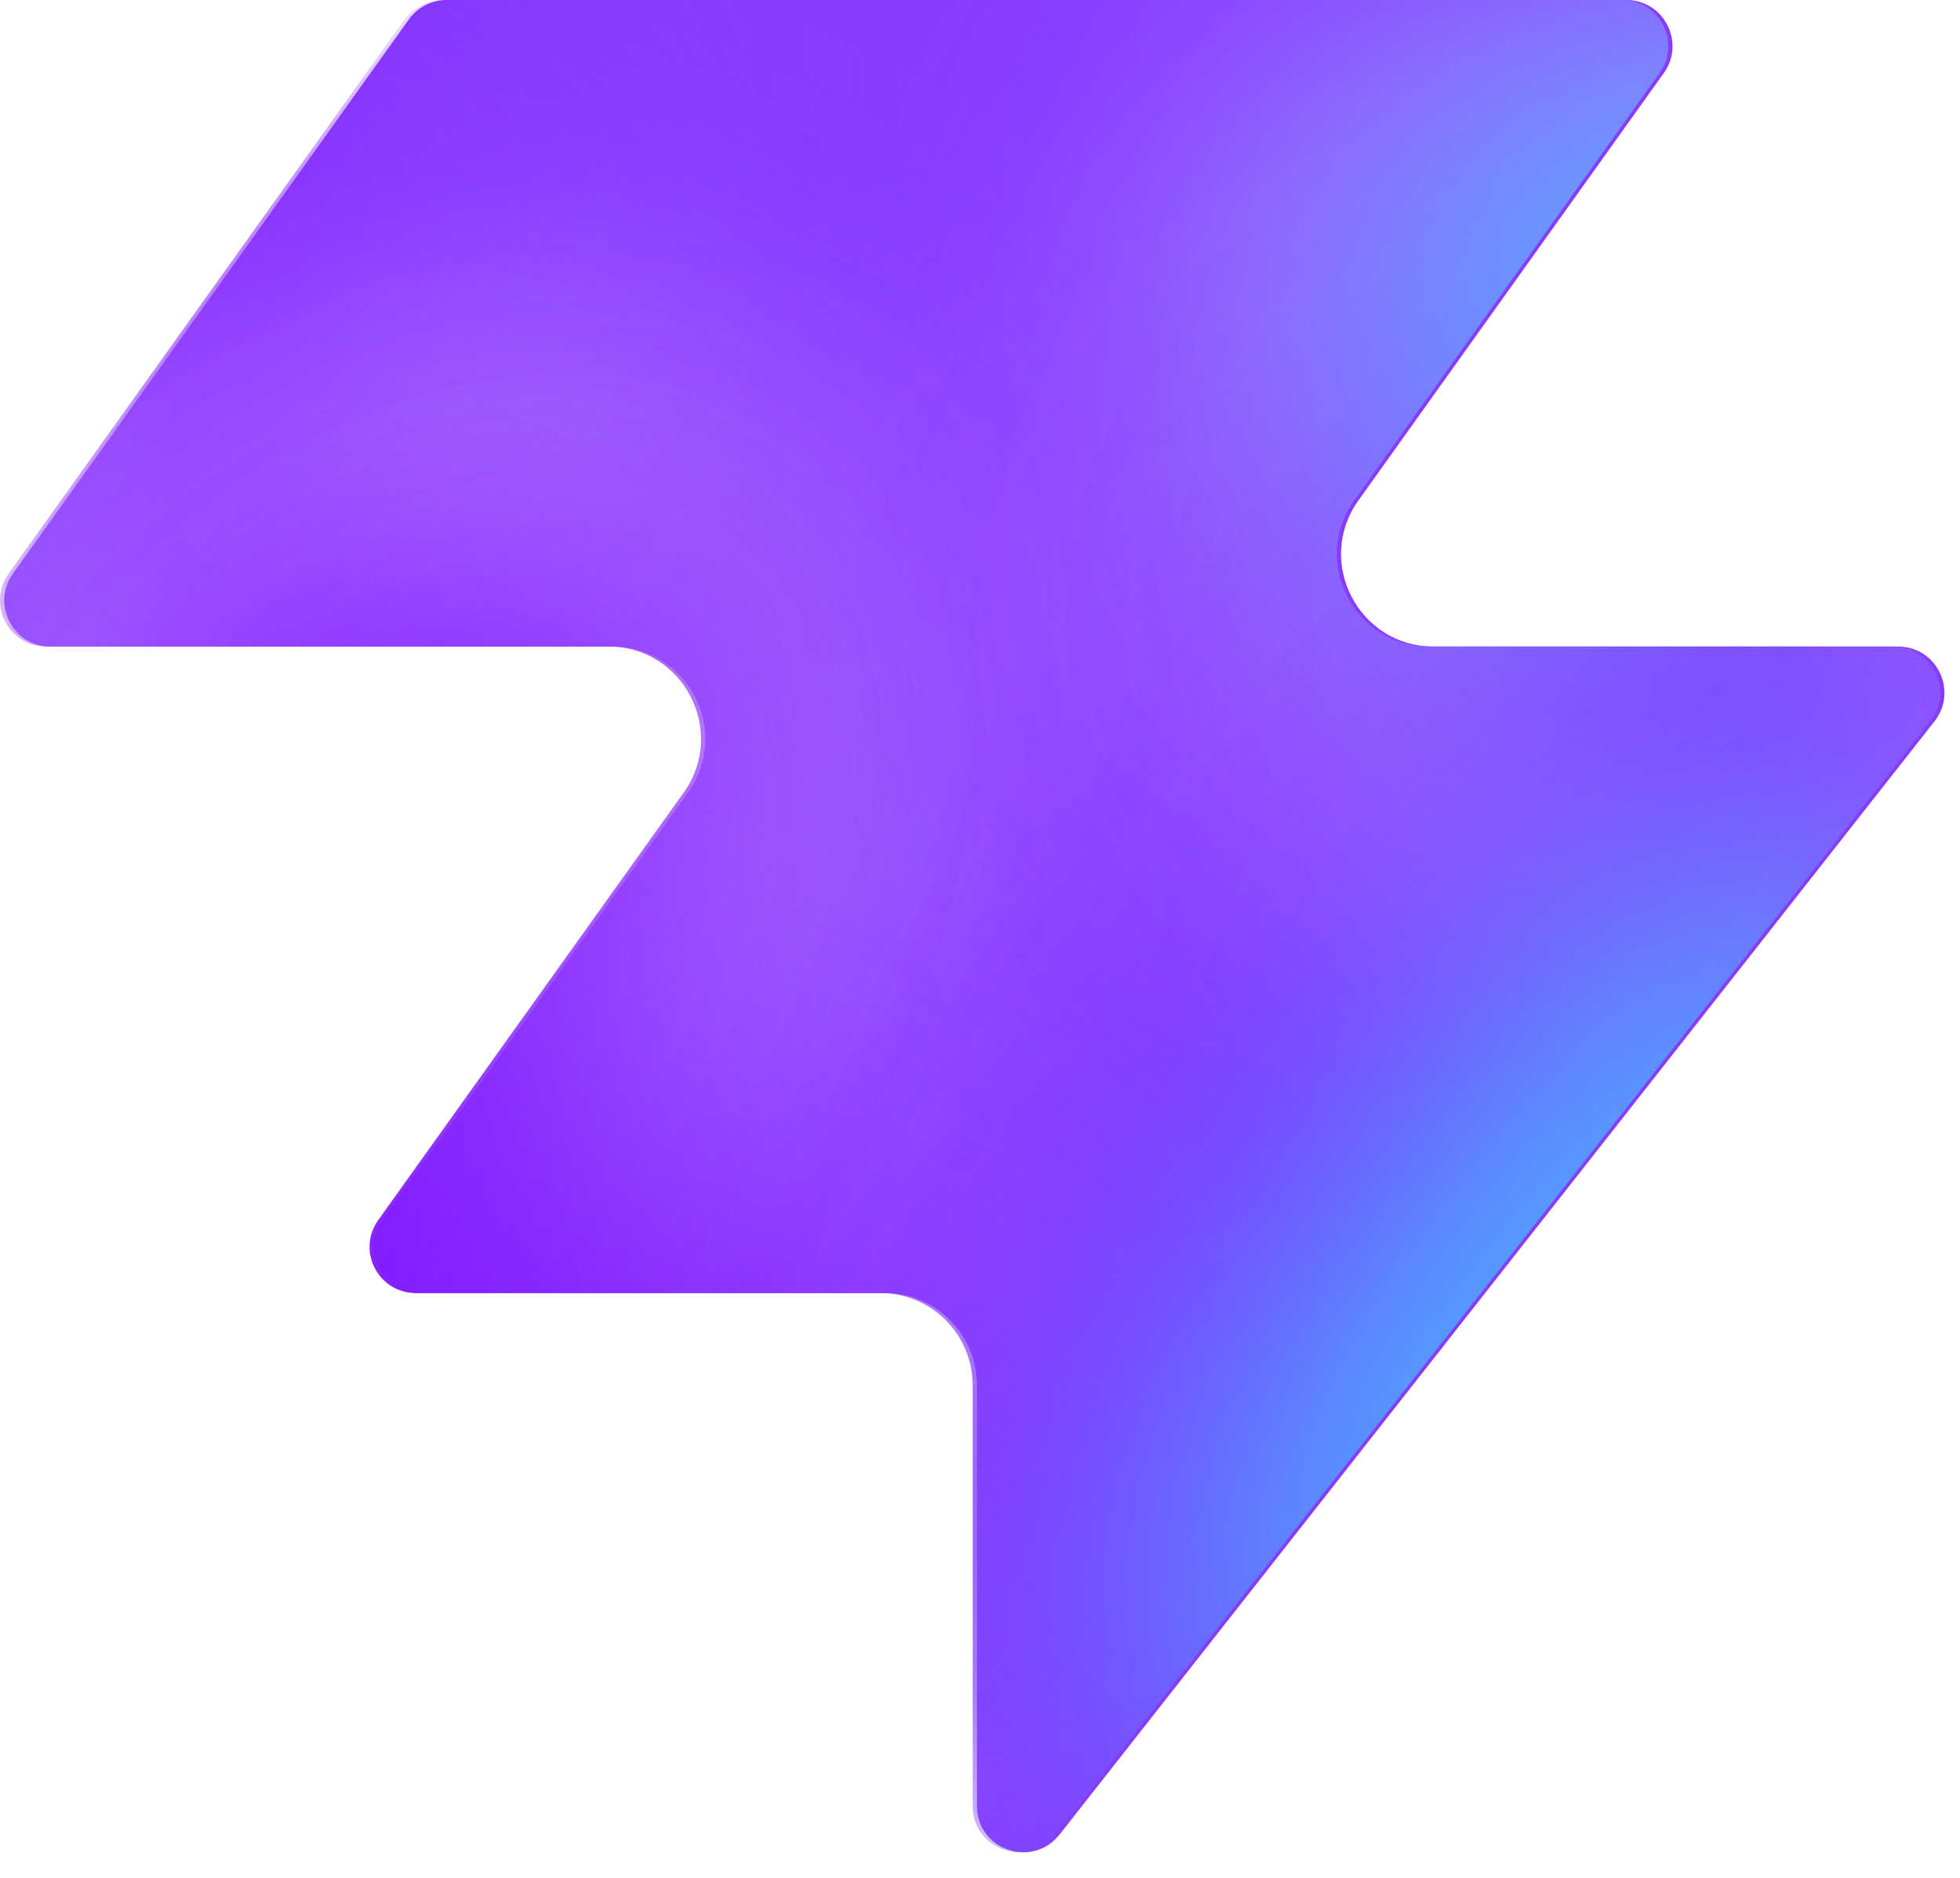
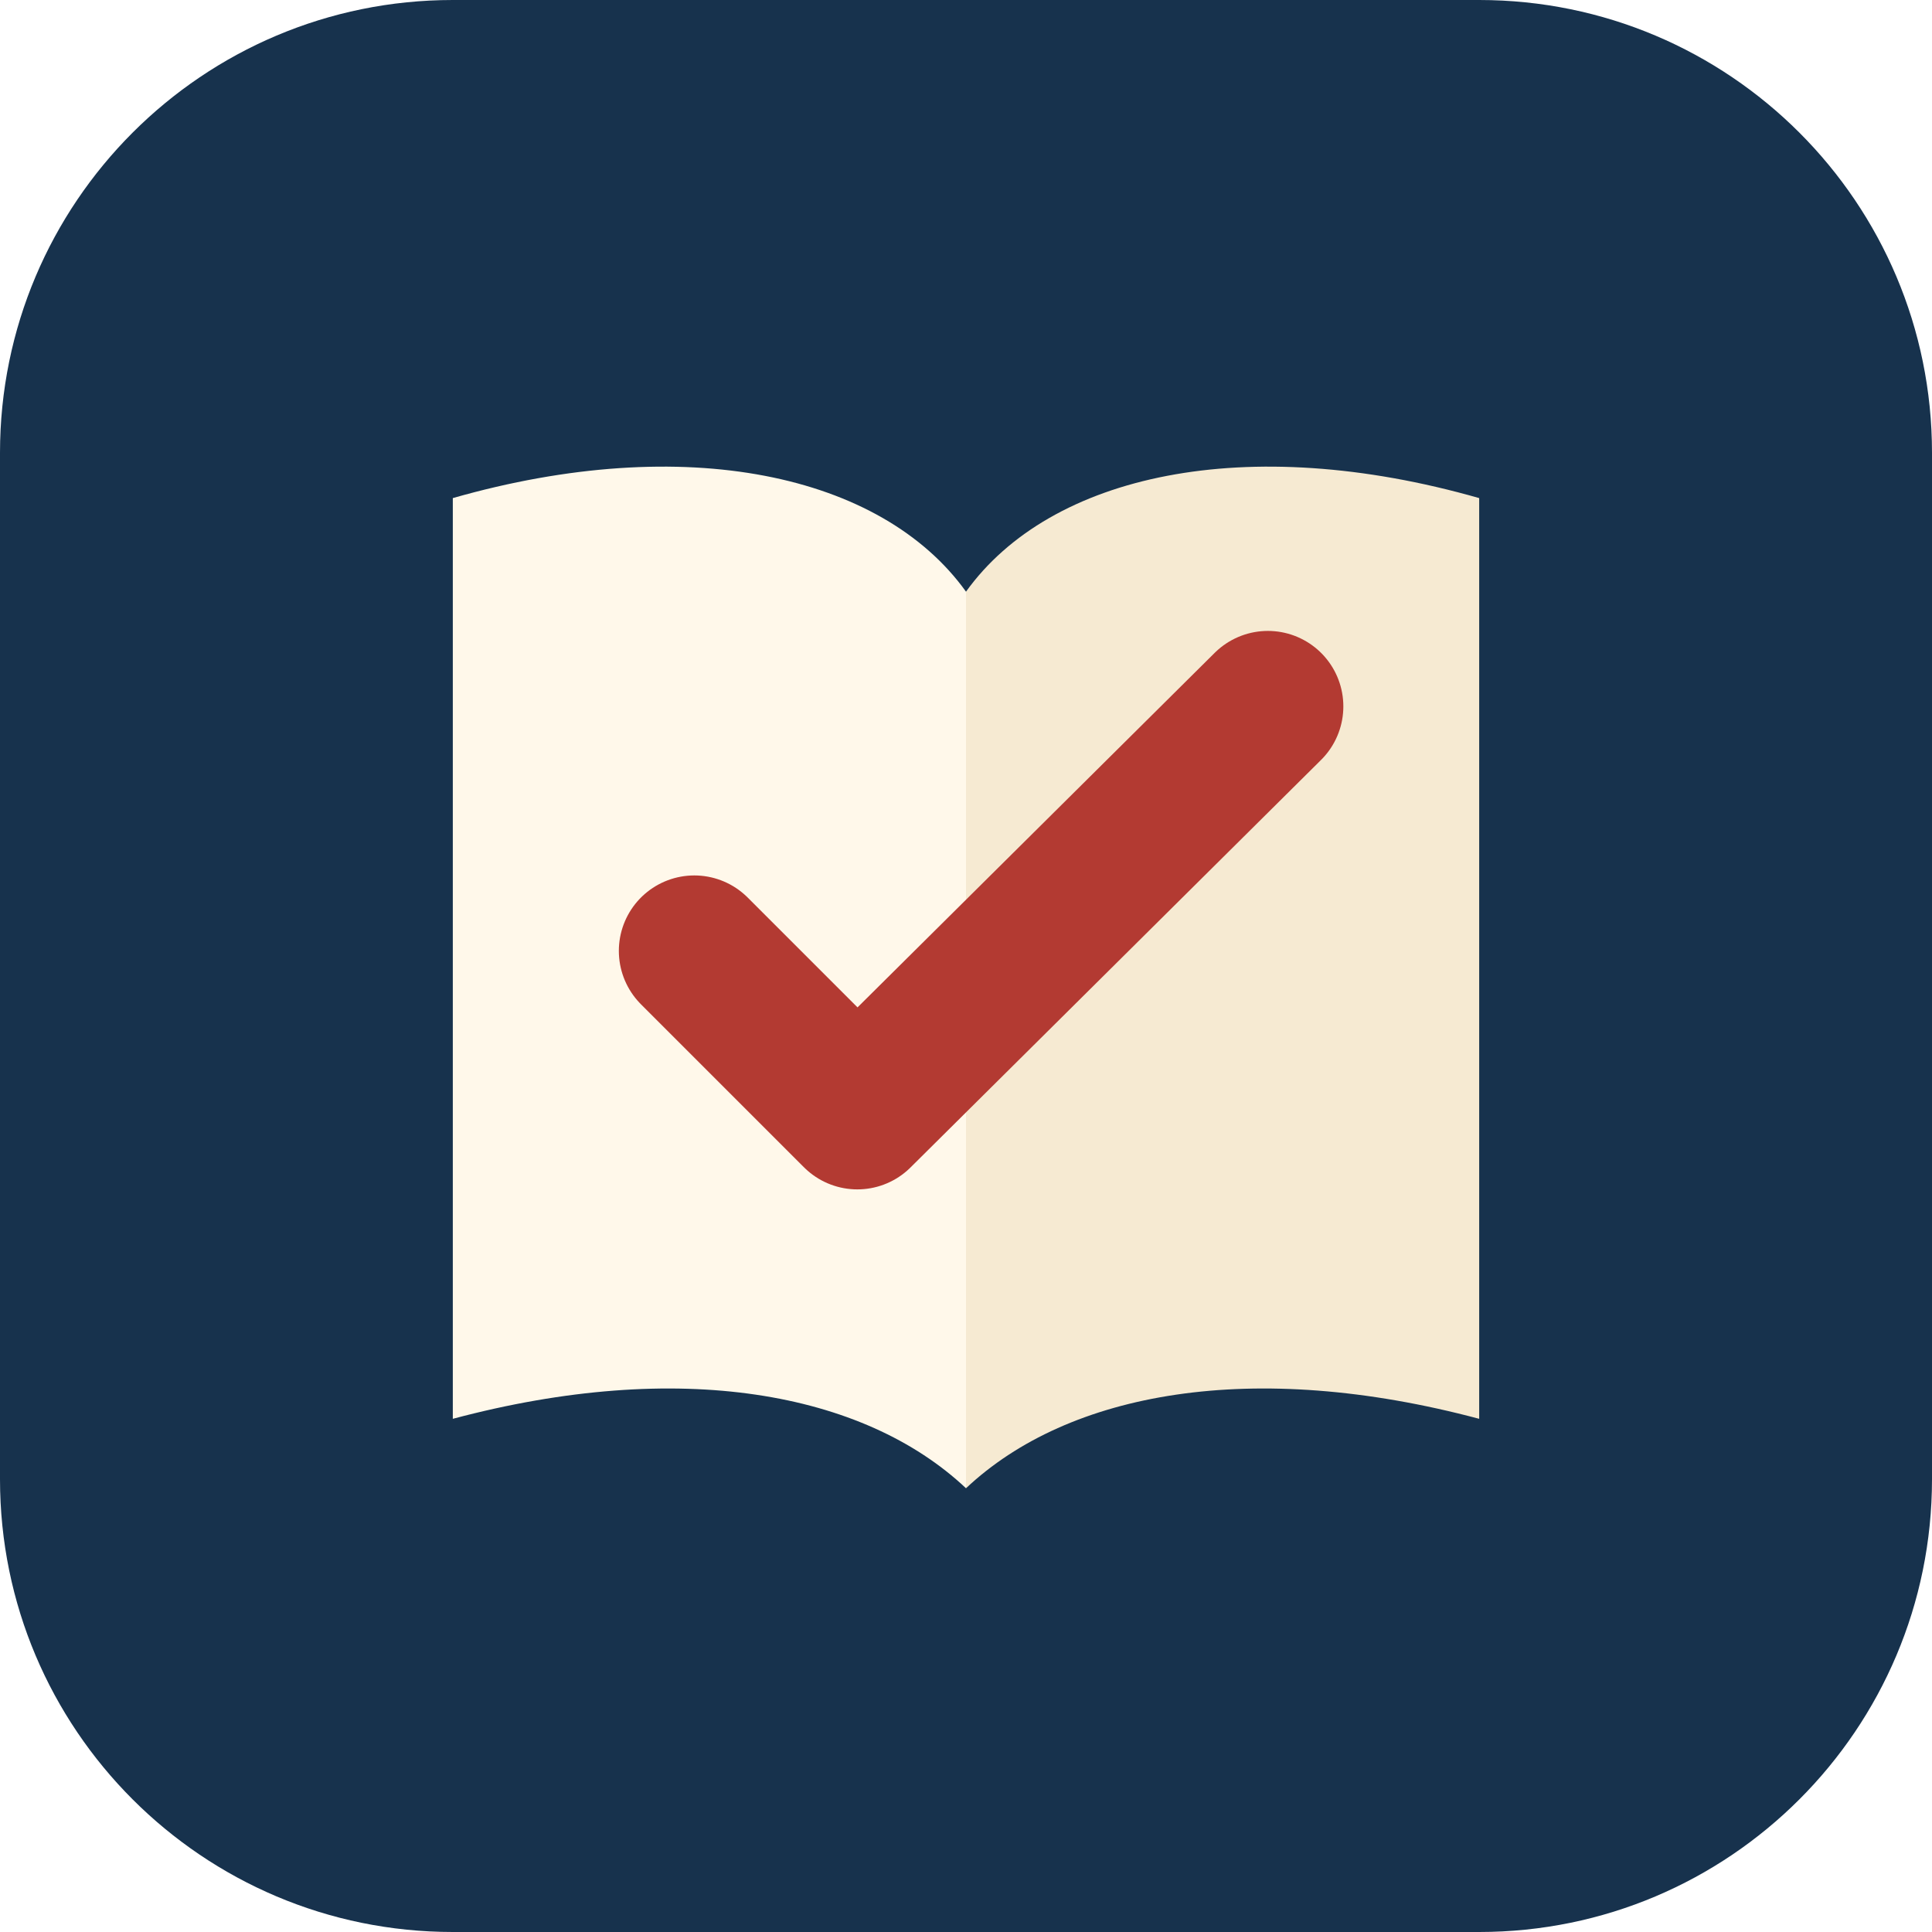
- <svg xmlns="http://www.w3.org/2000/svg" width="48" height="46" fill="none" viewBox="0 0 48 46">
-   <path fill="#863bff" d="M25.946 44.938c-.664.845-2.021.375-2.021-.698V33.937a2.26 2.26 0 0 0-2.262-2.262H10.287c-.92 0-1.456-1.04-.92-1.788l7.48-10.471c1.07-1.497 0-3.578-1.842-3.578H1.237c-.92 0-1.456-1.04-.92-1.788L10.013.474c.214-.297.556-.474.92-.474h28.894c.92 0 1.456 1.04.92 1.788l-7.48 10.471c-1.07 1.498 0 3.579 1.842 3.579h11.377c.943 0 1.473 1.088.89 1.83L25.947 44.94z" style="fill:#863bff;fill:color(display-p3 .525 .23 1);fill-opacity:1" />
-   <mask id="a" width="48" height="46" x="0" y="0" maskUnits="userSpaceOnUse" style="mask-type:alpha">
-     <path fill="#000" d="M25.842 44.938c-.664.844-2.021.375-2.021-.698V33.937a2.26 2.26 0 0 0-2.262-2.262H10.183c-.92 0-1.456-1.04-.92-1.788l7.48-10.471c1.07-1.498 0-3.579-1.842-3.579H1.133c-.92 0-1.456-1.04-.92-1.787L9.91.473c.214-.297.556-.474.92-.474h28.894c.92 0 1.456 1.04.92 1.788l-7.48 10.471c-1.07 1.498 0 3.578 1.842 3.578h11.377c.943 0 1.473 1.088.89 1.832L25.843 44.94z" style="fill:#000;fill-opacity:1" />
-   </mask>
-   <g mask="url(#a)">
-     <g filter="url(#b)">
-       <ellipse cx="5.508" cy="14.704" fill="#ede6ff" rx="5.508" ry="14.704" style="fill:#ede6ff;fill:color(display-p3 .927 .903 1);fill-opacity:1" transform="matrix(.00324 1 1 -.00324 -4.47 31.516)" />
-     </g>
-     <g filter="url(#c)">
-       <ellipse cx="10.399" cy="29.851" fill="#ede6ff" rx="10.399" ry="29.851" style="fill:#ede6ff;fill:color(display-p3 .927 .903 1);fill-opacity:1" transform="matrix(.00324 1 1 -.00324 -39.328 7.883)" />
-     </g>
-     <g filter="url(#d)">
-       <ellipse cx="5.508" cy="30.487" fill="#7e14ff" rx="5.508" ry="30.487" style="fill:#7e14ff;fill:color(display-p3 .492 .077 1);fill-opacity:1" transform="rotate(89.814 -25.913 -14.639)scale(1 -1)" />
-     </g>
-     <g filter="url(#e)">
-       <ellipse cx="5.508" cy="30.599" fill="#7e14ff" rx="5.508" ry="30.599" style="fill:#7e14ff;fill:color(display-p3 .492 .077 1);fill-opacity:1" transform="rotate(89.814 -32.644 -3.334)scale(1 -1)" />
-     </g>
-     <g filter="url(#f)">
-       <ellipse cx="5.508" cy="30.599" fill="#7e14ff" rx="5.508" ry="30.599" style="fill:#7e14ff;fill:color(display-p3 .492 .077 1);fill-opacity:1" transform="matrix(.00324 1 1 -.00324 -34.34 30.47)" />
-     </g>
-     <g filter="url(#g)">
-       <ellipse cx="14.072" cy="22.078" fill="#ede6ff" rx="14.072" ry="22.078" style="fill:#ede6ff;fill:color(display-p3 .927 .903 1);fill-opacity:1" transform="rotate(93.35 24.506 48.493)scale(-1 1)" />
-     </g>
-     <g filter="url(#h)">
-       <ellipse cx="3.47" cy="21.501" fill="#7e14ff" rx="3.47" ry="21.501" style="fill:#7e14ff;fill:color(display-p3 .492 .077 1);fill-opacity:1" transform="rotate(89.009 28.708 47.59)scale(-1 1)" />
-     </g>
-     <g filter="url(#i)">
-       <ellipse cx="3.47" cy="21.501" fill="#7e14ff" rx="3.47" ry="21.501" style="fill:#7e14ff;fill:color(display-p3 .492 .077 1);fill-opacity:1" transform="rotate(89.009 28.708 47.59)scale(-1 1)" />
-     </g>
-     <g filter="url(#j)">
-       <ellipse cx=".387" cy="8.972" fill="#7e14ff" rx="4.407" ry="29.108" style="fill:#7e14ff;fill:color(display-p3 .492 .077 1);fill-opacity:1" transform="rotate(39.51 .387 8.972)" />
-     </g>
-     <g filter="url(#k)">
-       <ellipse cx="47.523" cy="-6.092" fill="#7e14ff" rx="4.407" ry="29.108" style="fill:#7e14ff;fill:color(display-p3 .492 .077 1);fill-opacity:1" transform="rotate(37.892 47.523 -6.092)" />
-     </g>
-     <g filter="url(#l)">
-       <ellipse cx="41.412" cy="6.333" fill="#47bfff" rx="5.971" ry="9.665" style="fill:#47bfff;fill:color(display-p3 .28 .748 1);fill-opacity:1" transform="rotate(37.892 41.412 6.333)" />
-     </g>
-     <g filter="url(#m)">
-       <ellipse cx="-1.879" cy="38.332" fill="#7e14ff" rx="4.407" ry="29.108" style="fill:#7e14ff;fill:color(display-p3 .492 .077 1);fill-opacity:1" transform="rotate(37.892 -1.88 38.332)" />
-     </g>
-     <g filter="url(#n)">
-       <ellipse cx="-1.879" cy="38.332" fill="#7e14ff" rx="4.407" ry="29.108" style="fill:#7e14ff;fill:color(display-p3 .492 .077 1);fill-opacity:1" transform="rotate(37.892 -1.88 38.332)" />
-     </g>
-     <g filter="url(#o)">
-       <ellipse cx="35.651" cy="29.907" fill="#7e14ff" rx="4.407" ry="29.108" style="fill:#7e14ff;fill:color(display-p3 .492 .077 1);fill-opacity:1" transform="rotate(37.892 35.651 29.907)" />
-     </g>
-     <g filter="url(#p)">
-       <ellipse cx="38.418" cy="32.4" fill="#47bfff" rx="5.971" ry="15.297" style="fill:#47bfff;fill:color(display-p3 .28 .748 1);fill-opacity:1" transform="rotate(37.892 38.418 32.4)" />
-     </g>
-   </g>
-   <defs>
-     <filter id="b" width="60.045" height="41.654" x="-19.77" y="16.149" color-interpolation-filters="sRGB" filterUnits="userSpaceOnUse">
-       <feFlood flood-opacity="0" result="BackgroundImageFix" />
-       <feBlend in="SourceGraphic" in2="BackgroundImageFix" result="shape" />
-       <feGaussianBlur result="effect1_foregroundBlur_2002_17158" stdDeviation="7.659" />
-     </filter>
-     <filter id="c" width="90.34" height="51.437" x="-54.613" y="-7.533" color-interpolation-filters="sRGB" filterUnits="userSpaceOnUse">
-       <feFlood flood-opacity="0" result="BackgroundImageFix" />
-       <feBlend in="SourceGraphic" in2="BackgroundImageFix" result="shape" />
-       <feGaussianBlur result="effect1_foregroundBlur_2002_17158" stdDeviation="7.659" />
-     </filter>
-     <filter id="d" width="79.355" height="29.4" x="-49.64" y="2.03" color-interpolation-filters="sRGB" filterUnits="userSpaceOnUse">
-       <feFlood flood-opacity="0" result="BackgroundImageFix" />
-       <feBlend in="SourceGraphic" in2="BackgroundImageFix" result="shape" />
-       <feGaussianBlur result="effect1_foregroundBlur_2002_17158" stdDeviation="4.596" />
-     </filter>
-     <filter id="e" width="79.579" height="29.4" x="-45.045" y="20.029" color-interpolation-filters="sRGB" filterUnits="userSpaceOnUse">
-       <feFlood flood-opacity="0" result="BackgroundImageFix" />
-       <feBlend in="SourceGraphic" in2="BackgroundImageFix" result="shape" />
-       <feGaussianBlur result="effect1_foregroundBlur_2002_17158" stdDeviation="4.596" />
-     </filter>
-     <filter id="f" width="79.579" height="29.4" x="-43.513" y="21.178" color-interpolation-filters="sRGB" filterUnits="userSpaceOnUse">
-       <feFlood flood-opacity="0" result="BackgroundImageFix" />
-       <feBlend in="SourceGraphic" in2="BackgroundImageFix" result="shape" />
-       <feGaussianBlur result="effect1_foregroundBlur_2002_17158" stdDeviation="4.596" />
-     </filter>
-     <filter id="g" width="74.749" height="58.852" x="15.756" y="-17.901" color-interpolation-filters="sRGB" filterUnits="userSpaceOnUse">
-       <feFlood flood-opacity="0" result="BackgroundImageFix" />
-       <feBlend in="SourceGraphic" in2="BackgroundImageFix" result="shape" />
-       <feGaussianBlur result="effect1_foregroundBlur_2002_17158" stdDeviation="7.659" />
-     </filter>
-     <filter id="h" width="61.377" height="25.362" x="23.548" y="2.284" color-interpolation-filters="sRGB" filterUnits="userSpaceOnUse">
-       <feFlood flood-opacity="0" result="BackgroundImageFix" />
-       <feBlend in="SourceGraphic" in2="BackgroundImageFix" result="shape" />
-       <feGaussianBlur result="effect1_foregroundBlur_2002_17158" stdDeviation="4.596" />
-     </filter>
-     <filter id="i" width="61.377" height="25.362" x="23.548" y="2.284" color-interpolation-filters="sRGB" filterUnits="userSpaceOnUse">
-       <feFlood flood-opacity="0" result="BackgroundImageFix" />
-       <feBlend in="SourceGraphic" in2="BackgroundImageFix" result="shape" />
-       <feGaussianBlur result="effect1_foregroundBlur_2002_17158" stdDeviation="4.596" />
-     </filter>
-     <filter id="j" width="56.045" height="63.649" x="-27.636" y="-22.853" color-interpolation-filters="sRGB" filterUnits="userSpaceOnUse">
-       <feFlood flood-opacity="0" result="BackgroundImageFix" />
-       <feBlend in="SourceGraphic" in2="BackgroundImageFix" result="shape" />
-       <feGaussianBlur result="effect1_foregroundBlur_2002_17158" stdDeviation="4.596" />
-     </filter>
-     <filter id="k" width="54.814" height="64.646" x="20.116" y="-38.415" color-interpolation-filters="sRGB" filterUnits="userSpaceOnUse">
-       <feFlood flood-opacity="0" result="BackgroundImageFix" />
-       <feBlend in="SourceGraphic" in2="BackgroundImageFix" result="shape" />
-       <feGaussianBlur result="effect1_foregroundBlur_2002_17158" stdDeviation="4.596" />
-     </filter>
-     <filter id="l" width="33.541" height="35.313" x="24.641" y="-11.323" color-interpolation-filters="sRGB" filterUnits="userSpaceOnUse">
-       <feFlood flood-opacity="0" result="BackgroundImageFix" />
-       <feBlend in="SourceGraphic" in2="BackgroundImageFix" result="shape" />
-       <feGaussianBlur result="effect1_foregroundBlur_2002_17158" stdDeviation="4.596" />
-     </filter>
-     <filter id="m" width="54.814" height="64.646" x="-29.286" y="6.009" color-interpolation-filters="sRGB" filterUnits="userSpaceOnUse">
-       <feFlood flood-opacity="0" result="BackgroundImageFix" />
-       <feBlend in="SourceGraphic" in2="BackgroundImageFix" result="shape" />
-       <feGaussianBlur result="effect1_foregroundBlur_2002_17158" stdDeviation="4.596" />
-     </filter>
-     <filter id="n" width="54.814" height="64.646" x="-29.286" y="6.009" color-interpolation-filters="sRGB" filterUnits="userSpaceOnUse">
-       <feFlood flood-opacity="0" result="BackgroundImageFix" />
-       <feBlend in="SourceGraphic" in2="BackgroundImageFix" result="shape" />
-       <feGaussianBlur result="effect1_foregroundBlur_2002_17158" stdDeviation="4.596" />
-     </filter>
-     <filter id="o" width="54.814" height="64.646" x="8.244" y="-2.416" color-interpolation-filters="sRGB" filterUnits="userSpaceOnUse">
-       <feFlood flood-opacity="0" result="BackgroundImageFix" />
-       <feBlend in="SourceGraphic" in2="BackgroundImageFix" result="shape" />
-       <feGaussianBlur result="effect1_foregroundBlur_2002_17158" stdDeviation="4.596" />
-     </filter>
-     <filter id="p" width="39.409" height="43.623" x="18.713" y="10.588" color-interpolation-filters="sRGB" filterUnits="userSpaceOnUse">
-       <feFlood flood-opacity="0" result="BackgroundImageFix" />
-       <feBlend in="SourceGraphic" in2="BackgroundImageFix" result="shape" />
-       <feGaussianBlur result="effect1_foregroundBlur_2002_17158" stdDeviation="4.596" />
-     </filter>
-   </defs>
+ <svg xmlns="http://www.w3.org/2000/svg" viewBox="0 0 64 64">
+   <rect width="64" height="64" rx="15" fill="#17324d" />
+   <path d="M15 16.5c7.7-2.2 14.2-.8 17 3.1v29.7c-3.4-3.2-9.5-4.3-17-2.3V16.5Z" fill="#fff8ea" />
+   <path d="M49 16.5c-7.7-2.2-14.2-.8-17 3.1v29.7c3.4-3.2 9.5-4.3 17-2.3V16.5Z" fill="#f6ead2" />
+   <path d="m23 31.5 5.4 5.4L42 23.4" fill="none" stroke="#b33a32" stroke-linecap="round" stroke-linejoin="round" stroke-width="5" />
</svg>
